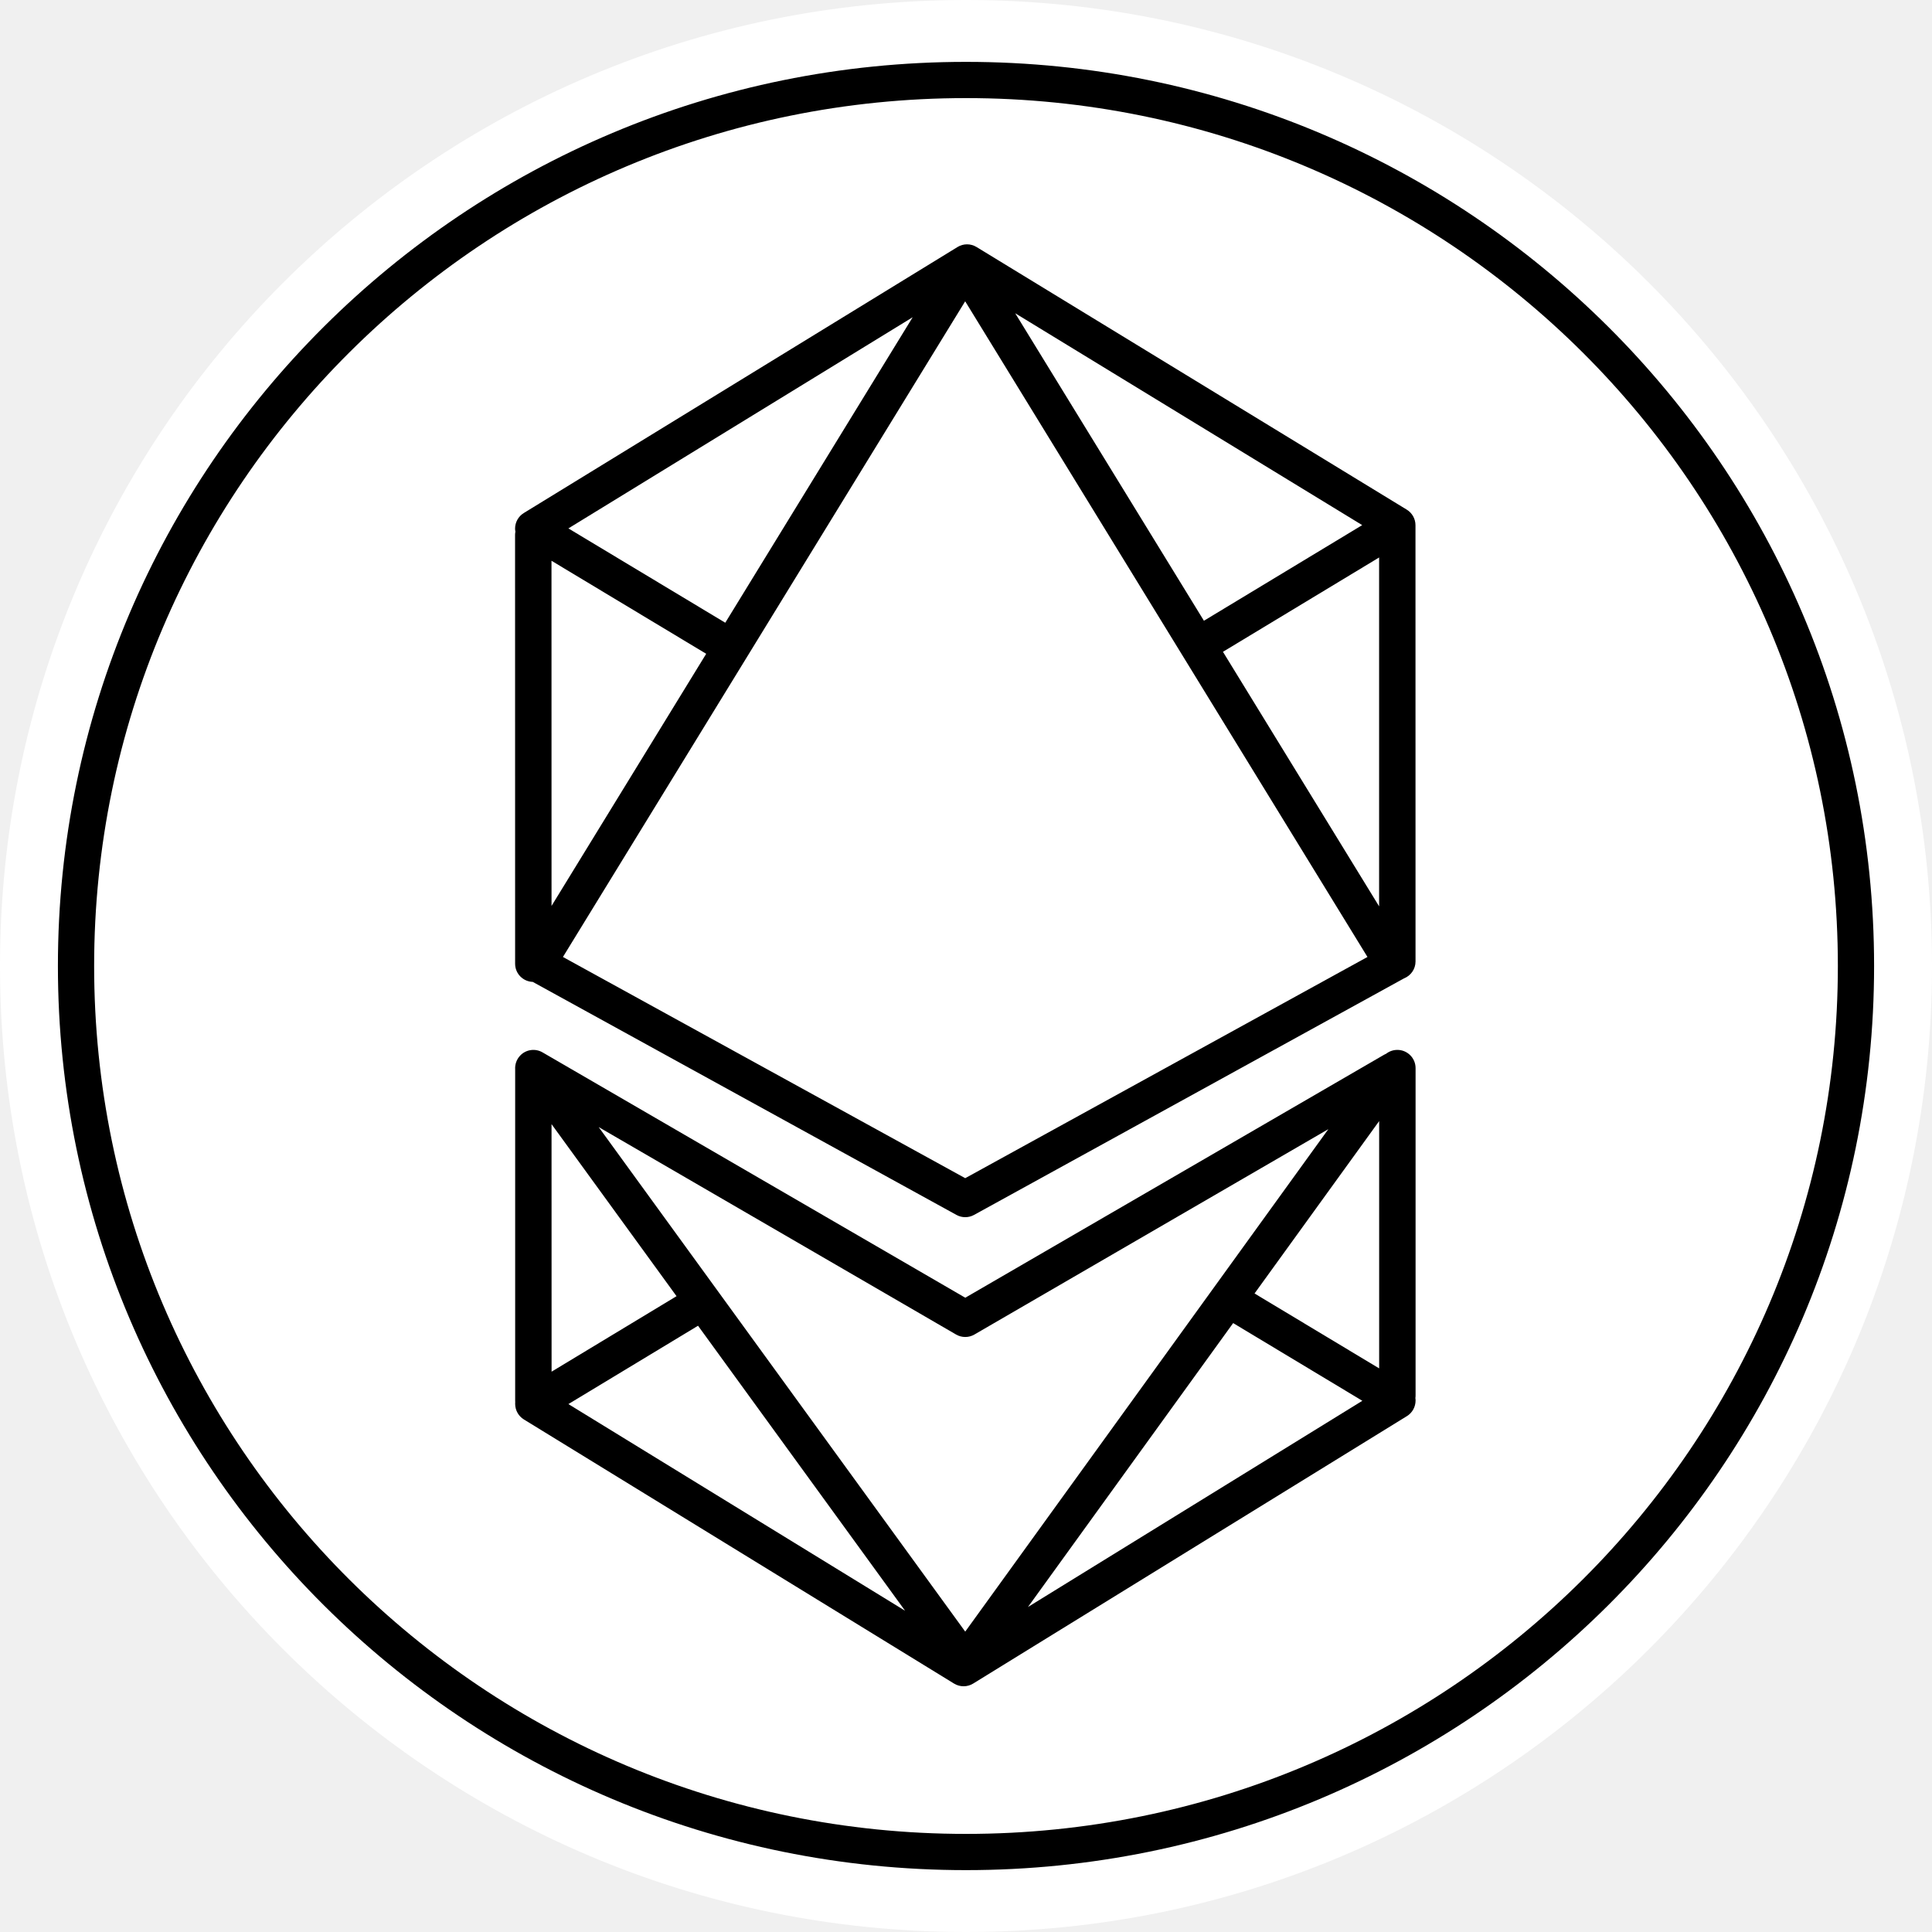
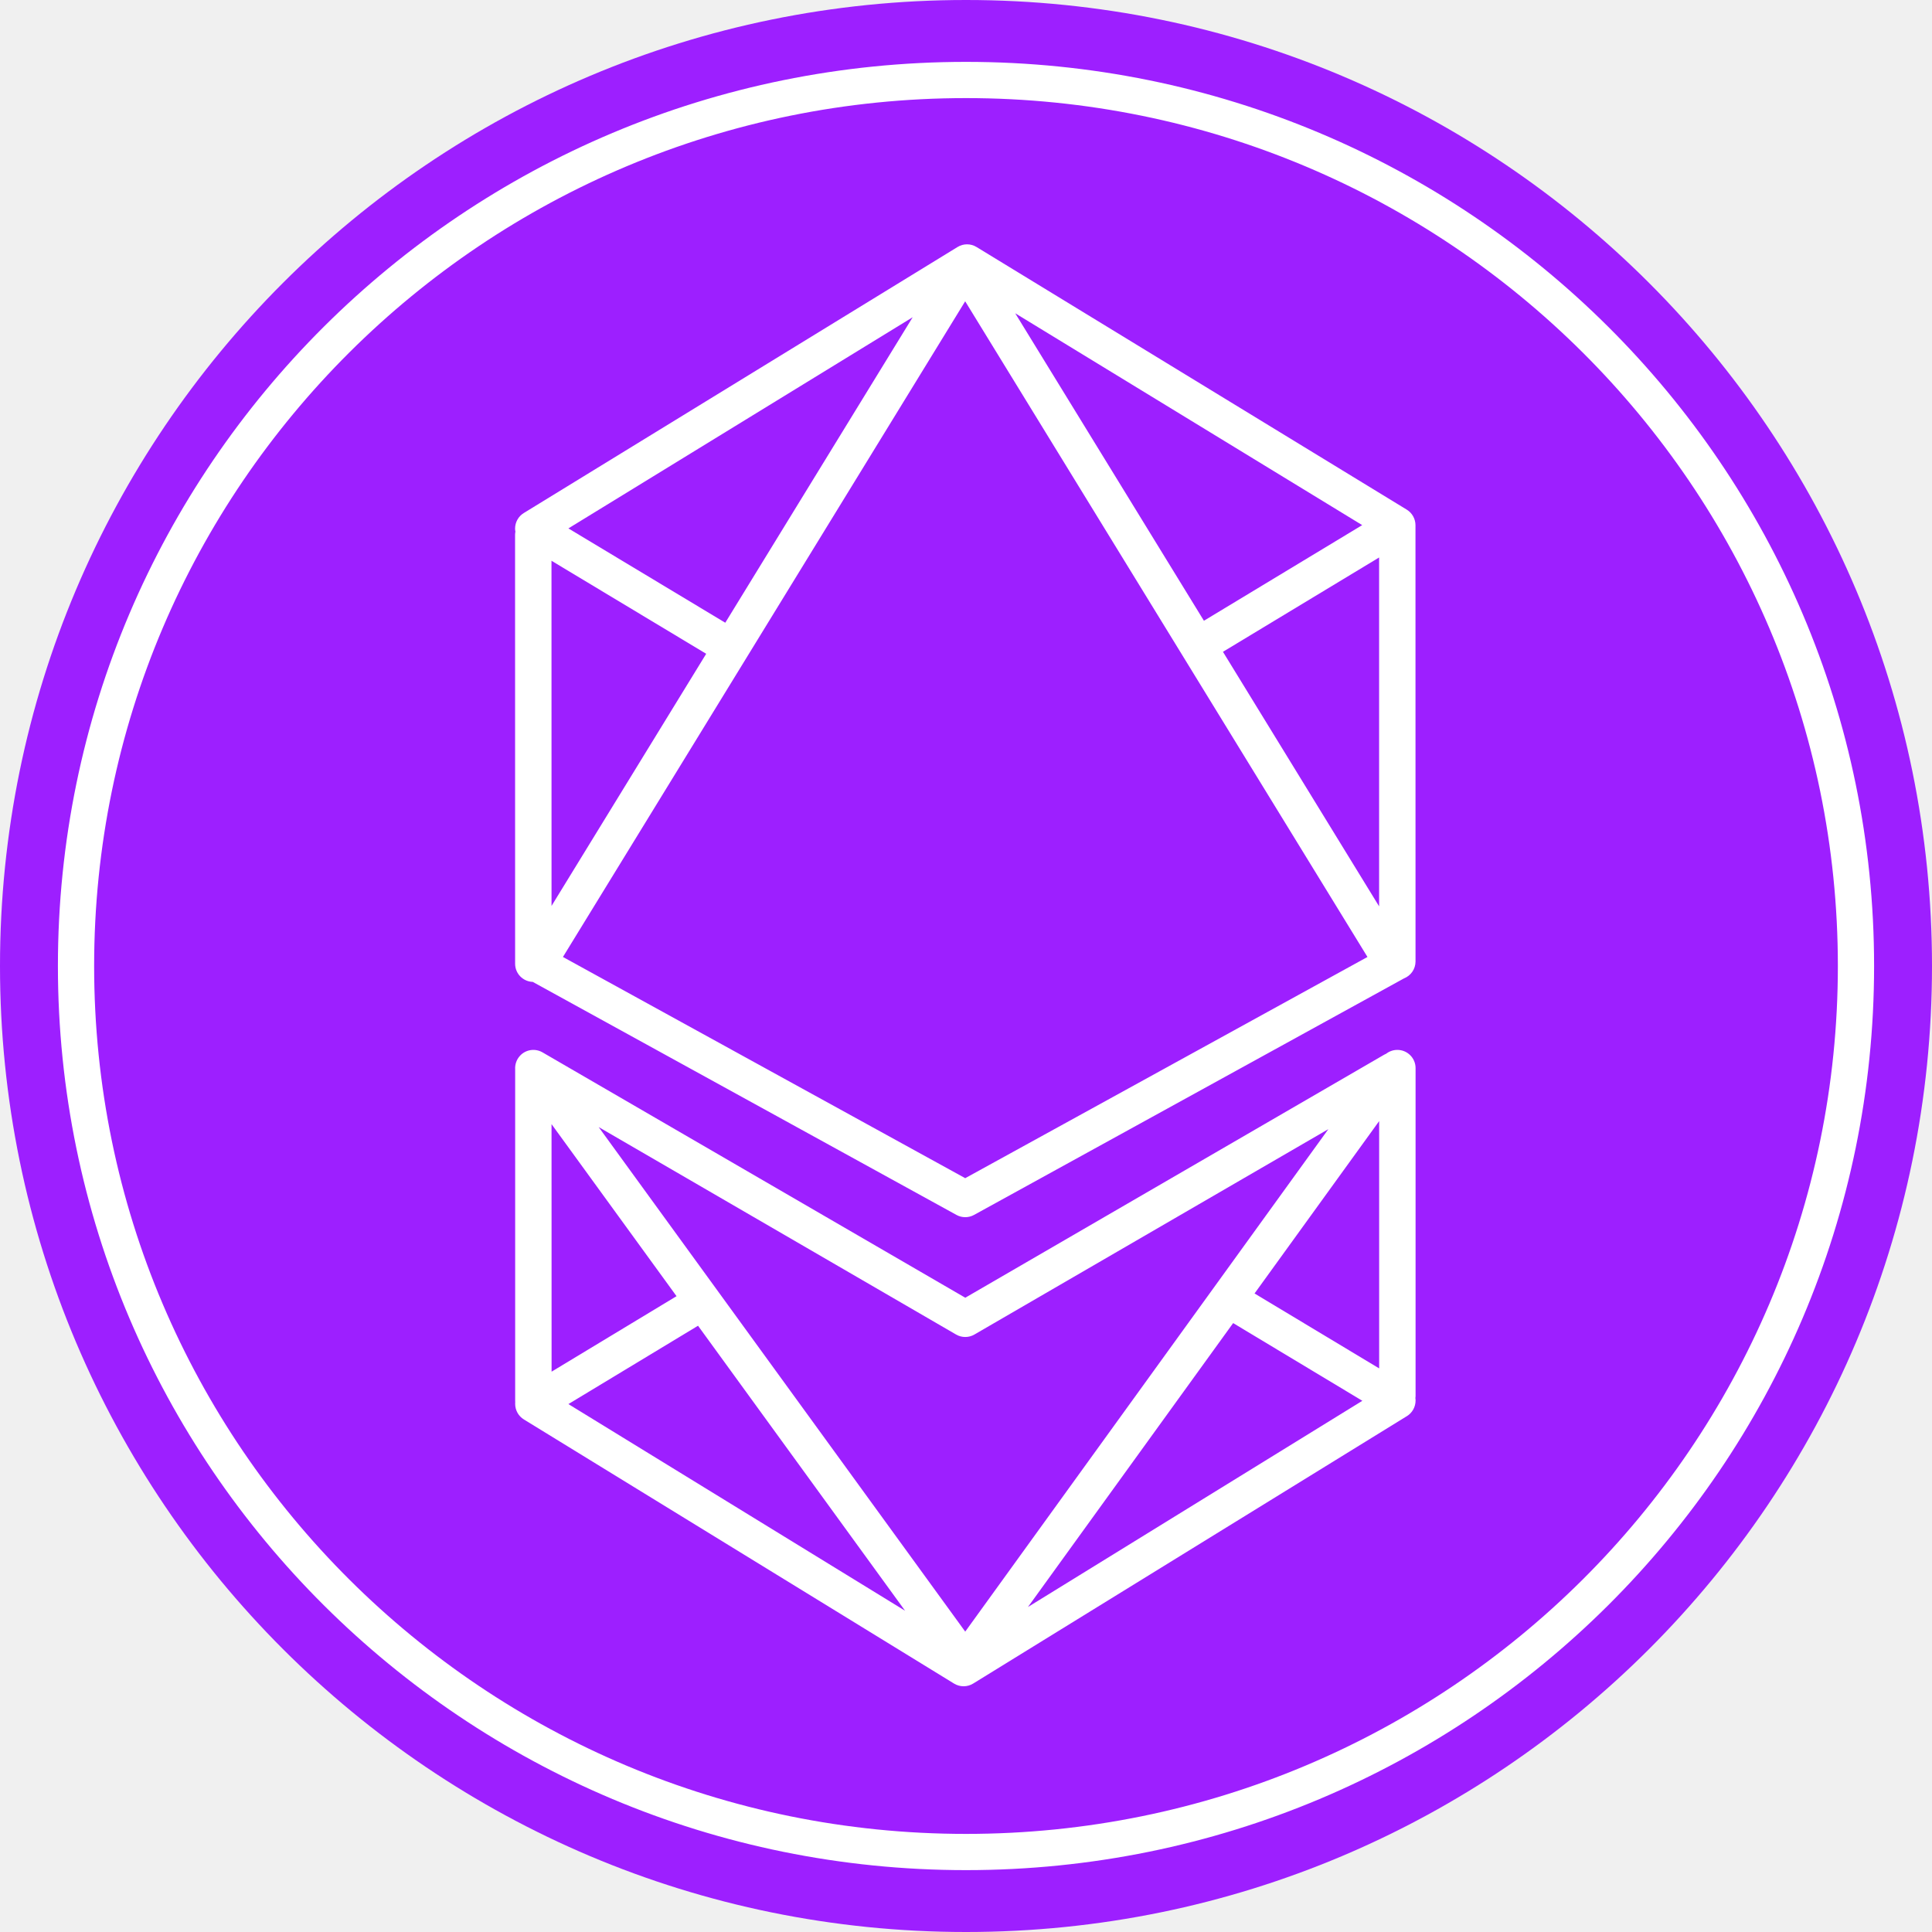
<svg xmlns="http://www.w3.org/2000/svg" width="40" height="40" viewBox="0 0 40 40" fill="none">
-   <path d="M40 20C40 8.954 31.046 0 20 0C8.954 0 0 8.954 0 20C0 31.046 8.954 40 20 40C31.046 40 40 31.046 40 20Z" fill="#ffffff" />
-   <path fill-rule="evenodd" clip-rule="evenodd" d="M29.304 28.945C29.307 28.962 29.308 28.979 29.308 28.996C29.308 29.127 29.241 29.25 29.129 29.319L20.149 34.856C20.027 34.931 19.875 34.931 19.753 34.857L10.846 29.388C10.734 29.319 10.666 29.197 10.666 29.066C10.666 29.054 10.666 29.043 10.667 29.031C10.666 29.019 10.666 29.008 10.666 28.995L10.666 22.163C10.666 22.154 10.666 22.147 10.666 22.139C10.66 22.04 10.693 21.939 10.763 21.862C10.882 21.729 11.078 21.699 11.232 21.788L19.985 26.868L28.657 21.837C28.671 21.829 28.686 21.822 28.701 21.815C28.764 21.766 28.844 21.737 28.931 21.737C29.139 21.737 29.308 21.906 29.308 22.114L29.308 28.892C29.308 28.911 29.307 28.928 29.304 28.945ZM11.42 28.399L14.007 26.836L11.419 23.274L11.42 28.399ZM14.452 27.448C13.734 27.882 11.768 29.07 11.768 29.07L18.739 33.349L14.452 27.448ZM21.283 33.271L28.206 29.002L25.531 27.393L21.283 33.271ZM25.974 26.78L28.554 28.331L28.554 23.211L25.974 26.78ZM19.795 27.63L12.395 23.335L19.984 33.781L27.502 23.378L20.174 27.63C20.057 27.698 19.912 27.698 19.795 27.63ZM11.03 20.329C10.827 20.322 10.665 20.157 10.665 19.953L10.664 11.072C10.664 11.05 10.667 11.028 10.671 11.007C10.667 10.987 10.664 10.966 10.664 10.945C10.664 10.813 10.732 10.691 10.844 10.622L19.825 5.114C19.945 5.04 20.098 5.04 20.218 5.114L29.126 10.552C29.238 10.621 29.306 10.743 29.306 10.875C29.306 10.881 29.306 10.886 29.306 10.891C29.306 10.898 29.306 10.903 29.306 10.909L29.307 19.906C29.307 20.065 29.208 20.201 29.069 20.256L20.166 25.154C20.053 25.216 19.916 25.216 19.803 25.154L11.03 20.329ZM11.418 11.61L11.419 18.756L14.621 13.536L11.418 11.61ZM28.553 11.542L25.32 13.495L28.553 18.765L28.553 11.542ZM24.926 12.852C25.755 12.352 28.203 10.872 28.203 10.872L21.019 6.486L24.926 12.852ZM18.896 6.568L11.768 10.94L15.016 12.893L18.896 6.568ZM11.655 19.813L19.984 24.393L28.312 19.813L19.983 6.238L11.655 19.813Z" fill="#000000" />
-   <path d="M38.426 20C38.426 30.13 30.178 38.344 20 38.344C9.822 38.344 1.574 30.13 1.574 20C1.574 9.87 9.822 1.656 20 1.656C30.178 1.656 38.426 9.87 38.426 20Z" stroke="#000000" stroke-width="0.75" />
+   <g clip-path="url(#clip0_2613_53018)">
+     <path d="M40 20C40 8.954 31.046 0 20 0C8.954 0 0 8.954 0 20C0 31.046 8.954 40 20 40C31.046 40 40 31.046 40 20Z" fill="#9D1FFF" />
+     <path fill-rule="evenodd" clip-rule="evenodd" d="M29.304 28.945C29.307 28.962 29.308 28.979 29.308 28.996C29.308 29.127 29.241 29.25 29.129 29.319L20.149 34.856C20.027 34.931 19.875 34.931 19.753 34.857L10.846 29.388C10.734 29.319 10.666 29.197 10.666 29.066C10.666 29.054 10.666 29.043 10.667 29.031C10.666 29.019 10.666 29.008 10.666 28.995L10.666 22.163C10.666 22.154 10.666 22.147 10.666 22.139C10.66 22.04 10.693 21.939 10.763 21.862C10.882 21.729 11.078 21.699 11.232 21.788L19.985 26.868L28.657 21.837C28.671 21.829 28.686 21.822 28.701 21.815C28.764 21.766 28.844 21.737 28.931 21.737C29.139 21.737 29.308 21.906 29.308 22.114L29.308 28.892C29.308 28.911 29.307 28.928 29.304 28.945ZM11.42 28.399L14.007 26.836L11.419 23.274L11.42 28.399ZM14.452 27.448C13.734 27.882 11.768 29.07 11.768 29.07L18.739 33.349L14.452 27.448ZM21.283 33.271L28.206 29.002L25.531 27.393L21.283 33.271ZM25.974 26.78L28.554 28.331L28.554 23.211L25.974 26.78ZM19.795 27.63L12.395 23.335L19.984 33.781L27.502 23.378L20.174 27.63C20.057 27.698 19.912 27.698 19.795 27.63ZM11.03 20.329C10.827 20.322 10.665 20.157 10.665 19.953L10.664 11.072C10.664 11.05 10.667 11.028 10.671 11.007C10.667 10.987 10.664 10.966 10.664 10.945C10.664 10.813 10.732 10.691 10.844 10.622L19.825 5.114C19.945 5.04 20.098 5.04 20.218 5.114L29.126 10.552C29.238 10.621 29.306 10.743 29.306 10.875C29.306 10.881 29.306 10.886 29.306 10.891C29.306 10.898 29.306 10.903 29.306 10.909L29.307 19.906C29.307 20.065 29.208 20.201 29.069 20.256L20.166 25.154C20.053 25.216 19.916 25.216 19.803 25.154L11.03 20.329ZM11.418 11.61L11.419 18.756L14.621 13.536L11.418 11.61ZM28.553 11.542L25.32 13.495L28.553 18.765L28.553 11.542ZM24.926 12.852C25.755 12.352 28.203 10.872 28.203 10.872L21.019 6.486L24.926 12.852ZM18.896 6.568L11.768 10.94L15.016 12.893L18.896 6.568ZM11.655 19.813L19.984 24.393L28.312 19.813L19.983 6.238L11.655 19.813Z" fill="white" />
+     <path d="M38.426 20C38.426 30.13 30.178 38.344 20 38.344C9.822 38.344 1.574 30.13 1.574 20C1.574 9.87 9.822 1.656 20 1.656C30.178 1.656 38.426 9.87 38.426 20Z" stroke="white" stroke-width="0.75" />
+   </g>
+   <defs>
+     <clipPath id="clip0_2613_53018">
+       <rect width="40" height="40" fill="white" />
+     </clipPath>
+   </defs>
</svg>
